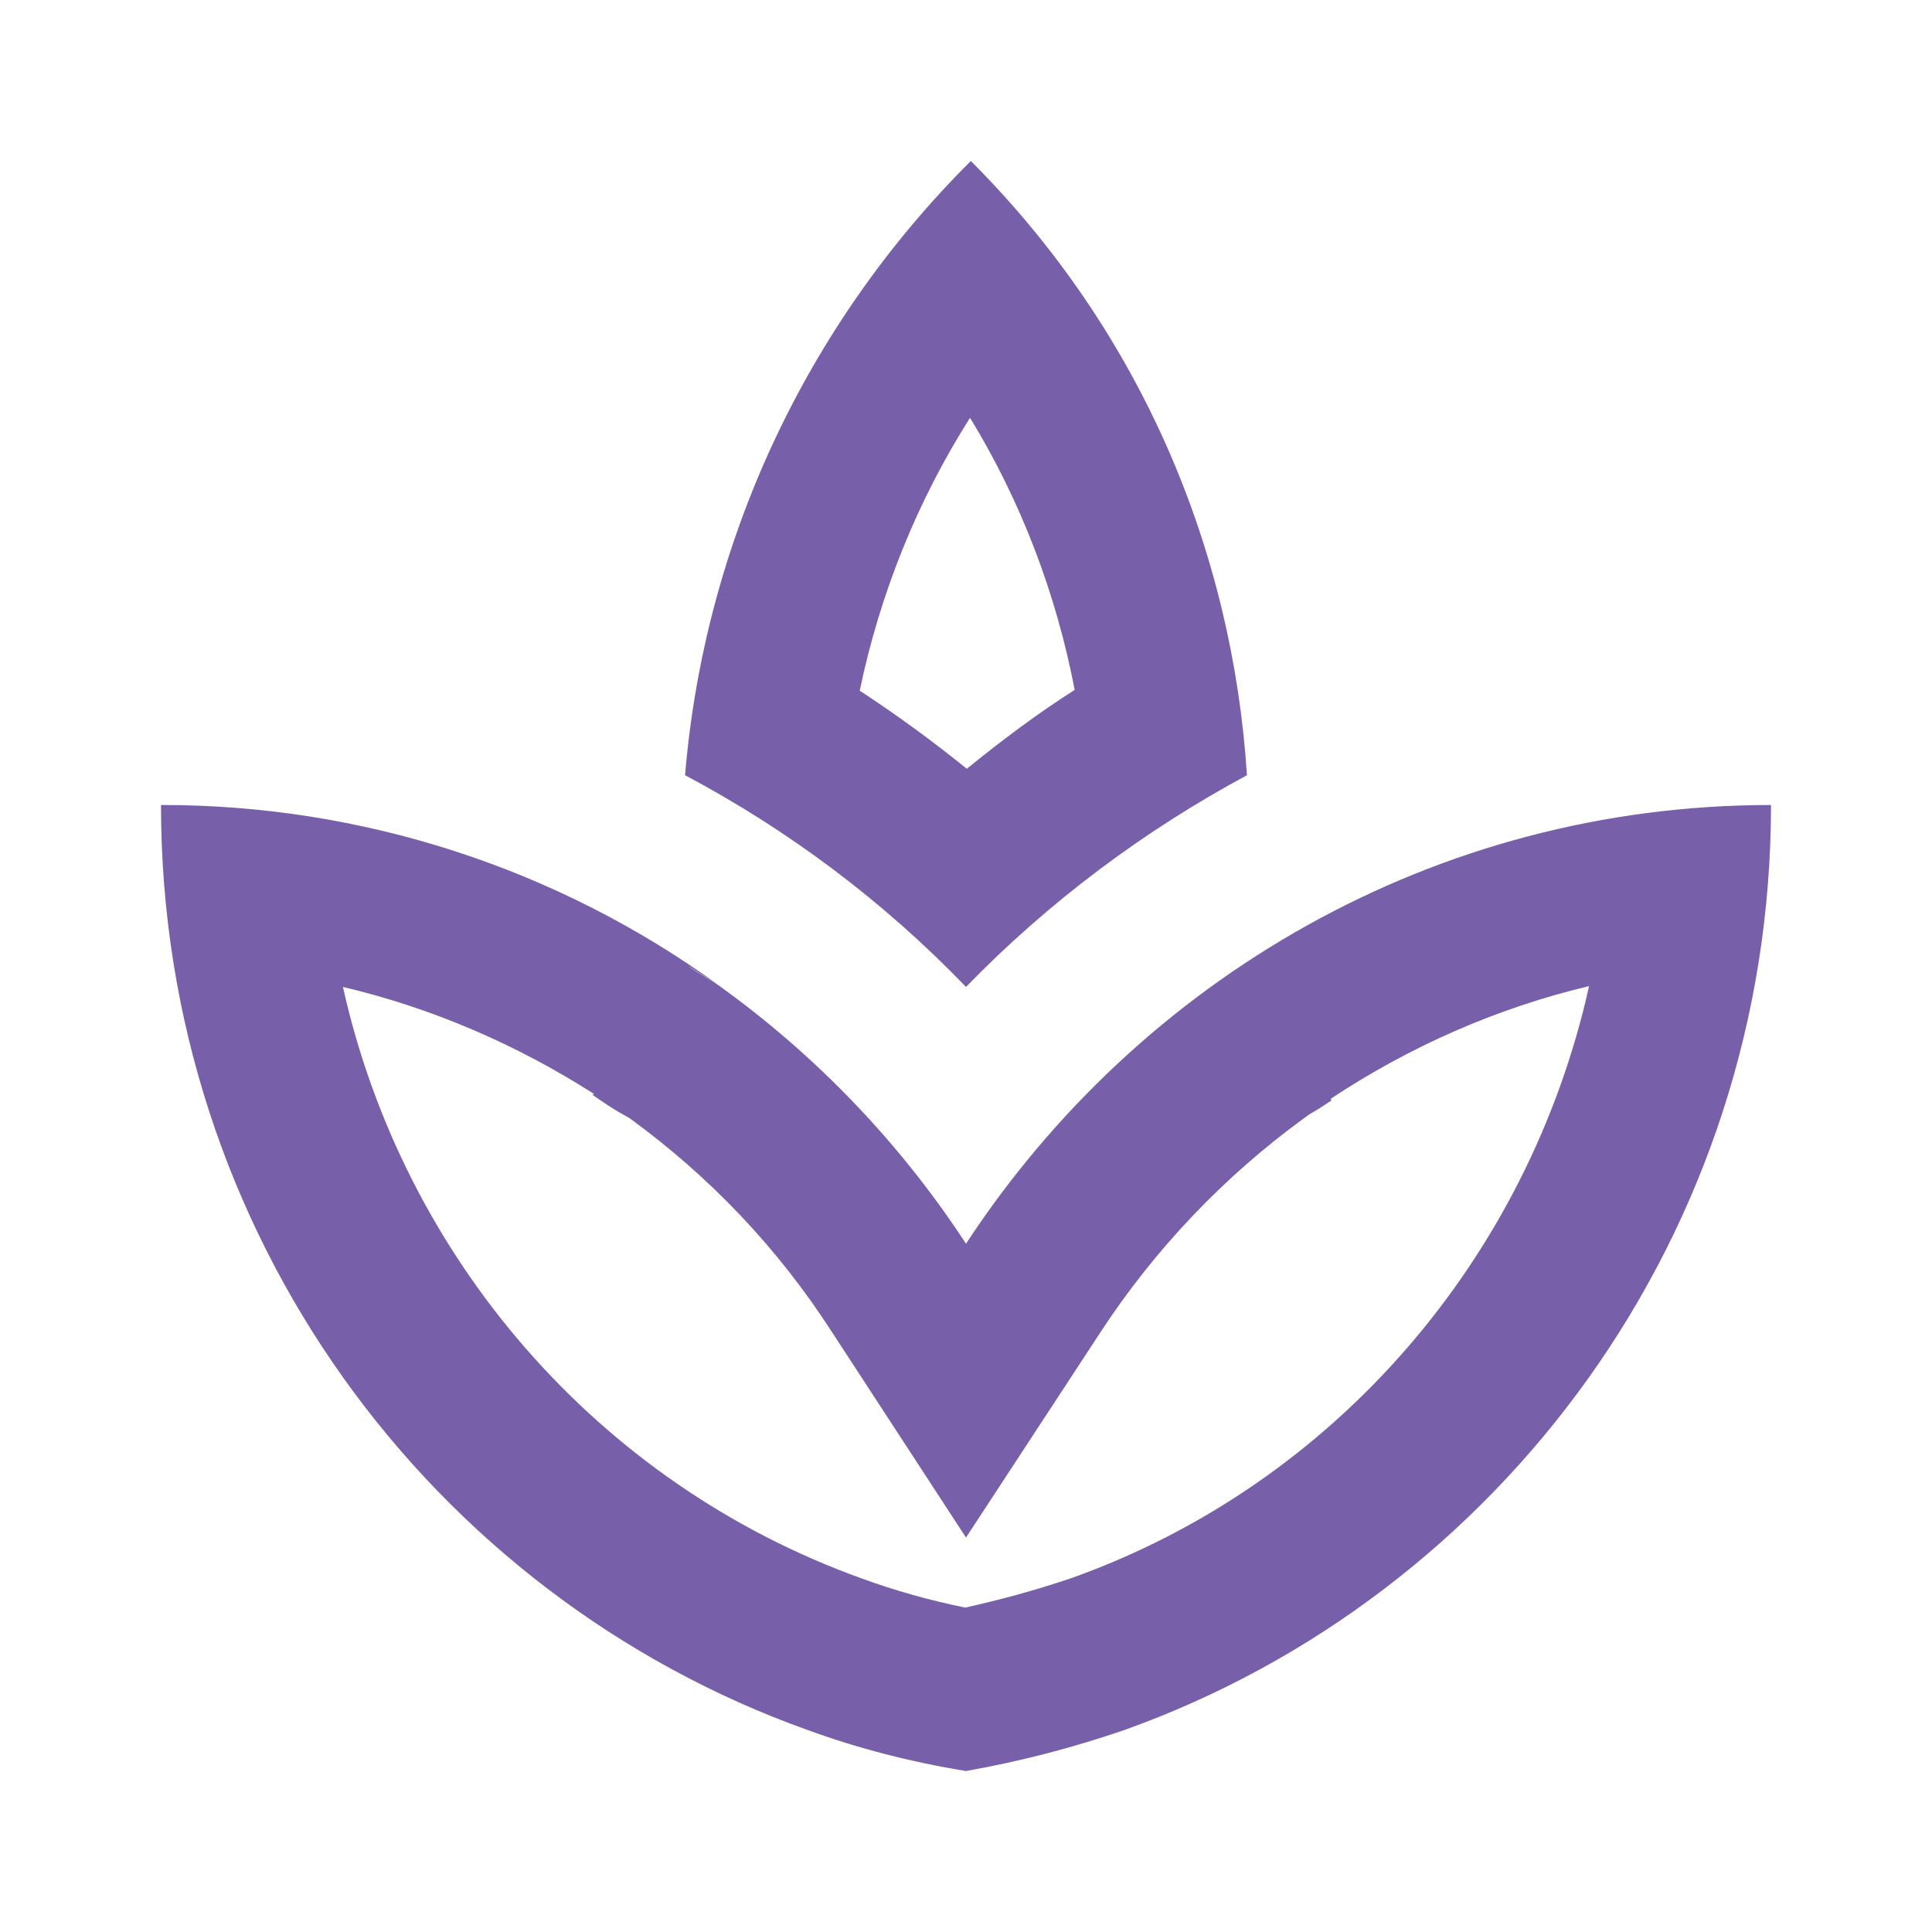
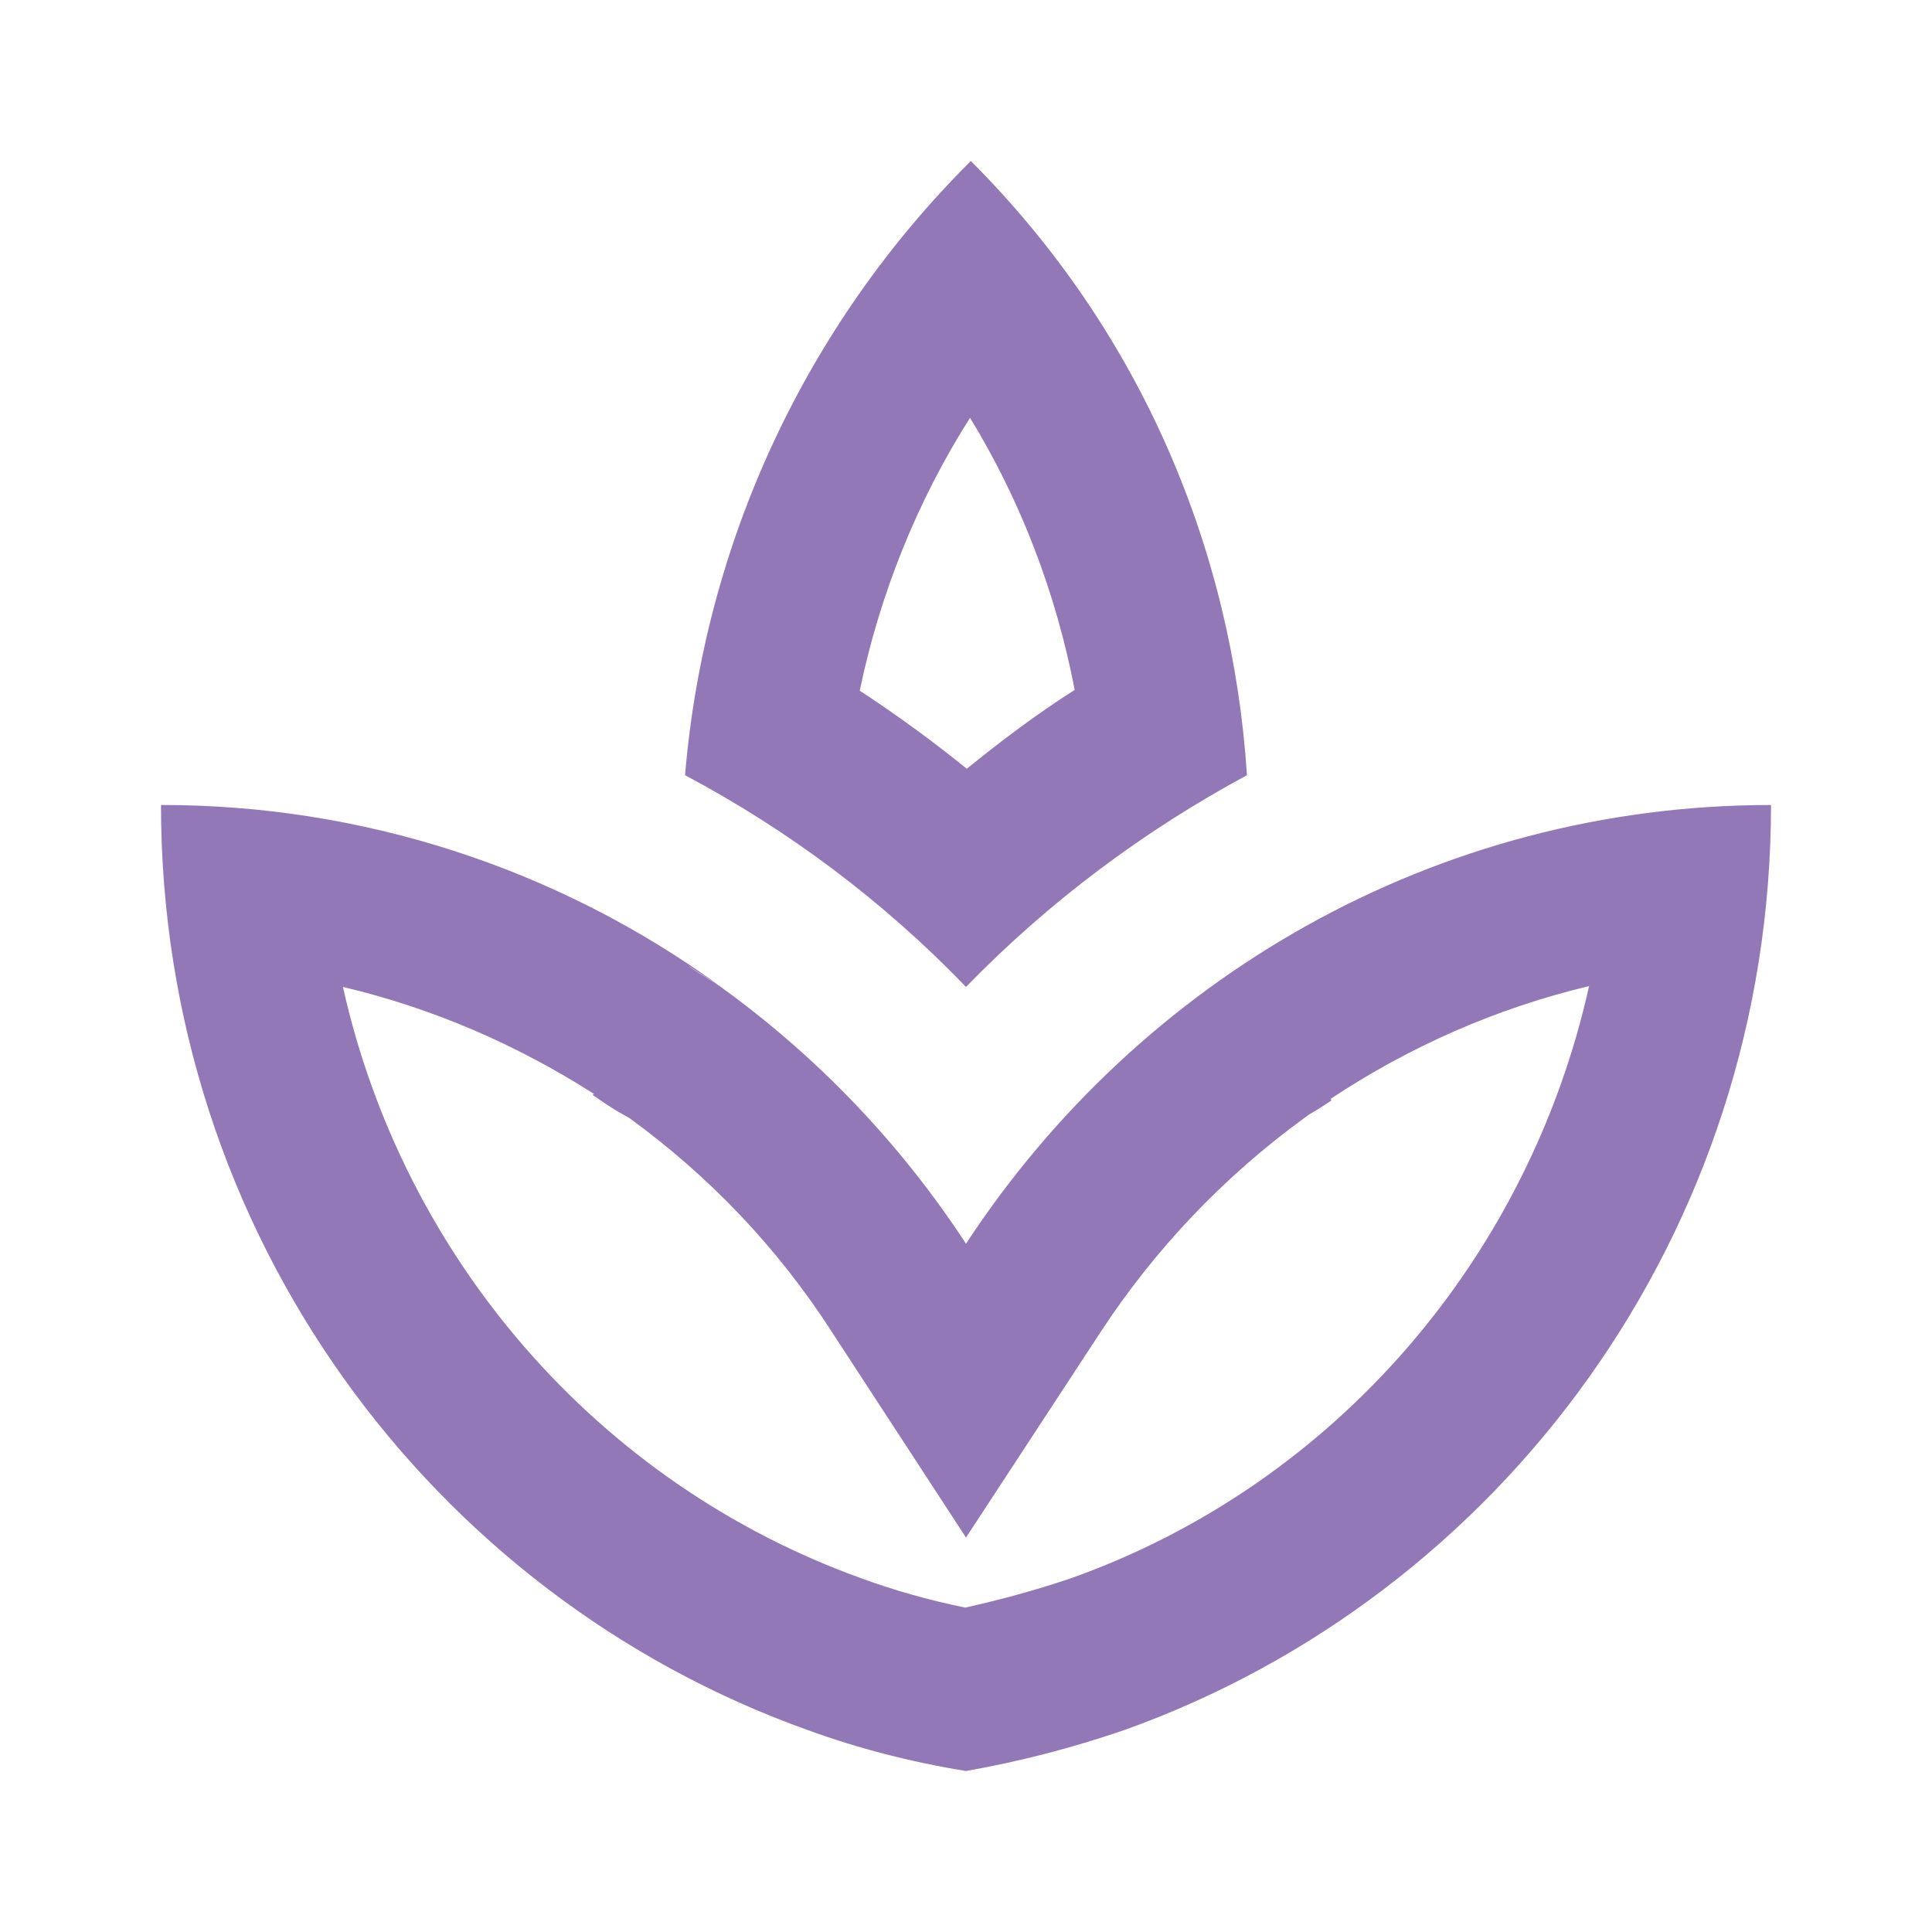
<svg xmlns="http://www.w3.org/2000/svg" width="24" height="24" viewBox="0 0 24 24">
-   <path fill="#7760A9" d="M15.49 9.63c-.18-2.79-1.31-5.51-3.43-7.63a12.2 12.2 0 0 0-3.55 7.63c1.28.68 2.46 1.56 3.49 2.63c1.03-1.06 2.21-1.94 3.49-2.63m-3.44-4.44c.63 1.03 1.07 2.18 1.3 3.38c-.47.3-.91.63-1.34.98c-.42-.34-.87-.67-1.33-.97c.25-1.2.71-2.35 1.37-3.39M12 15.45a12.1 12.1 0 0 0-3.06-3.2c-.13-.09-.27-.16-.4-.26c.13.09.27.17.39.25A11.78 11.78 0 0 0 2 10c0 5.32 3.36 9.82 8.03 11.49c.63.23 1.29.4 1.97.51c.68-.12 1.33-.29 1.97-.51C18.64 19.82 22 15.32 22 10c-4.18 0-7.85 2.17-10 5.45m1.32 4.15c-.44.15-.88.27-1.33.37c-.44-.09-.87-.21-1.28-.36c-3.29-1.18-5.7-3.99-6.45-7.35c1.1.26 2.15.71 3.12 1.33l-.02.01c.13.09.26.18.39.25l.07.04c.99.72 1.84 1.61 2.51 2.65L12 19.1l1.67-2.55a10.2 10.2 0 0 1 2.53-2.66l.07-.05c.09-.05.18-.11.27-.17l-.01-.02c.98-.65 2.07-1.13 3.21-1.4c-.75 3.37-3.15 6.18-6.42 7.35m-4.33-7.32c-.02-.01-.04-.03-.05-.04c0 0 .01 0 .01.01c.01.01.02.02.04.03" />
+   <path fill="#9278B7" d="M15.49 9.63c-.18-2.79-1.31-5.51-3.43-7.63a12.2 12.2 0 0 0-3.55 7.63c1.28.68 2.46 1.56 3.49 2.63c1.03-1.06 2.21-1.94 3.49-2.63m-3.44-4.44c.63 1.03 1.07 2.18 1.3 3.38c-.47.3-.91.63-1.34.98c-.42-.34-.87-.67-1.33-.97c.25-1.2.71-2.35 1.37-3.39M12 15.45a12.1 12.1 0 0 0-3.06-3.2c-.13-.09-.27-.16-.4-.26c.13.09.27.17.39.25A11.78 11.78 0 0 0 2 10c0 5.32 3.36 9.82 8.03 11.49c.63.23 1.29.4 1.97.51c.68-.12 1.33-.29 1.97-.51C18.64 19.82 22 15.32 22 10c-4.18 0-7.85 2.17-10 5.45m1.32 4.15c-.44.15-.88.27-1.33.37c-.44-.09-.87-.21-1.28-.36c-3.29-1.18-5.7-3.99-6.45-7.35c1.1.26 2.15.71 3.12 1.33l-.02.01c.13.09.26.18.39.25l.07.04c.99.72 1.84 1.61 2.51 2.65L12 19.1l1.67-2.55a10.2 10.2 0 0 1 2.53-2.66l.07-.05c.09-.05.18-.11.27-.17l-.01-.02c.98-.65 2.07-1.13 3.21-1.4c-.75 3.37-3.15 6.18-6.42 7.35m-4.33-7.32c-.02-.01-.04-.03-.05-.04c0 0 .01 0 .01.01c.01.01.02.02.04.03" />
</svg>
